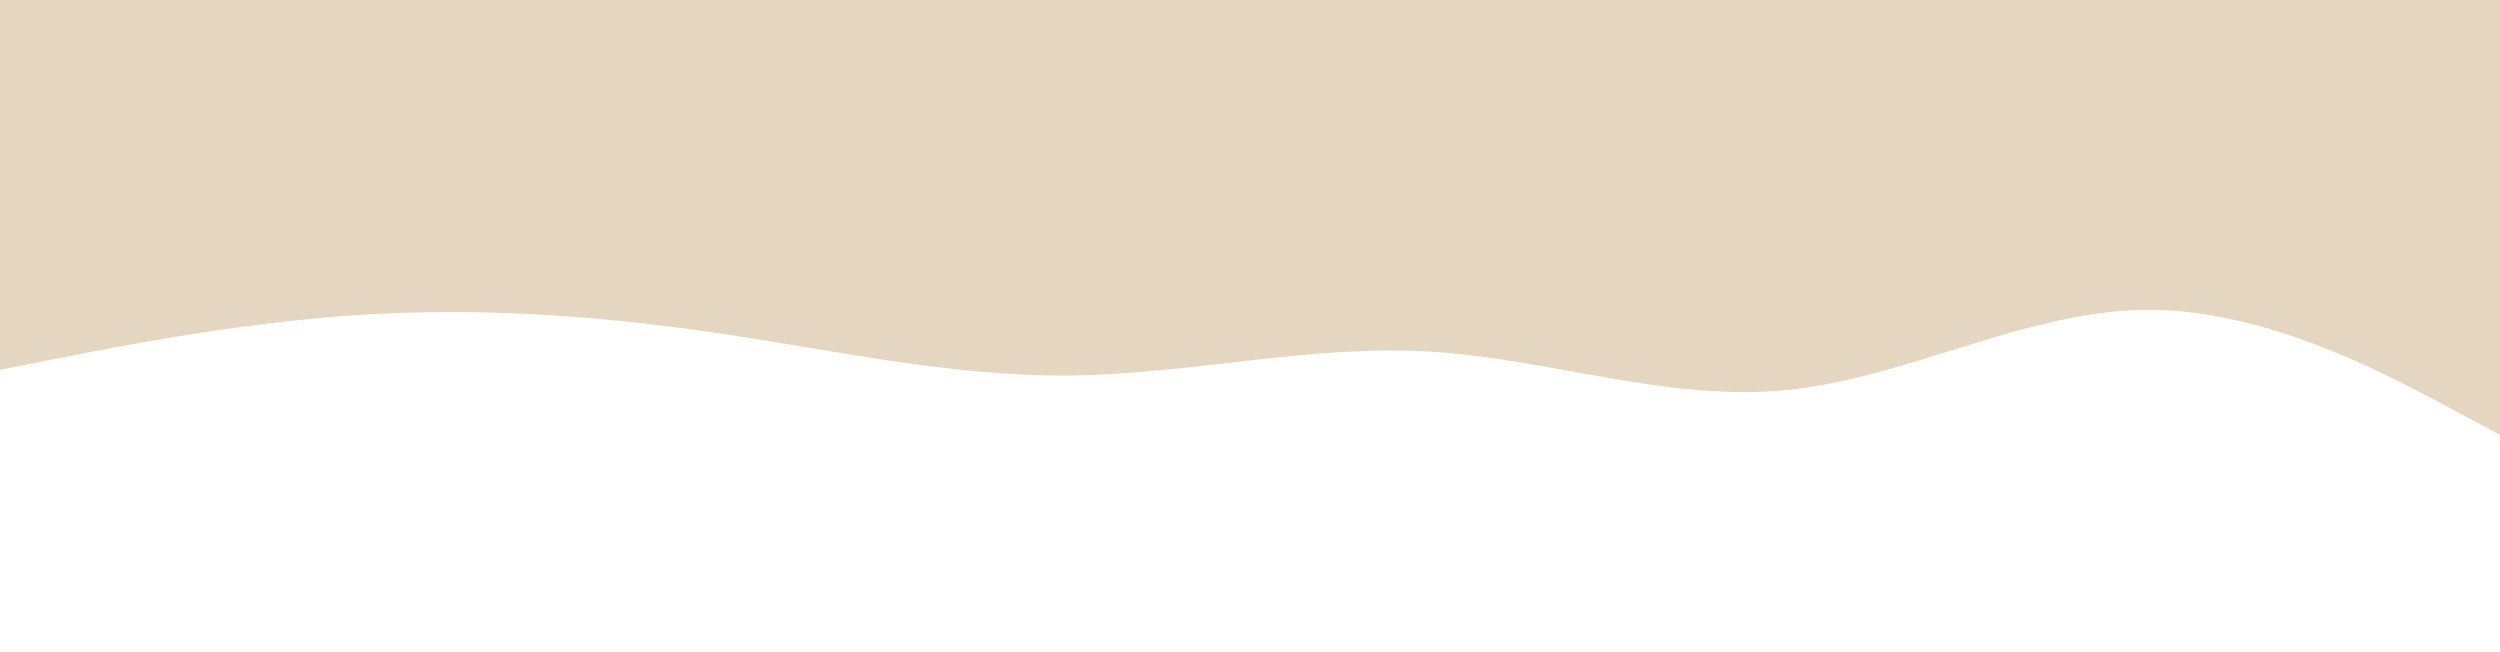
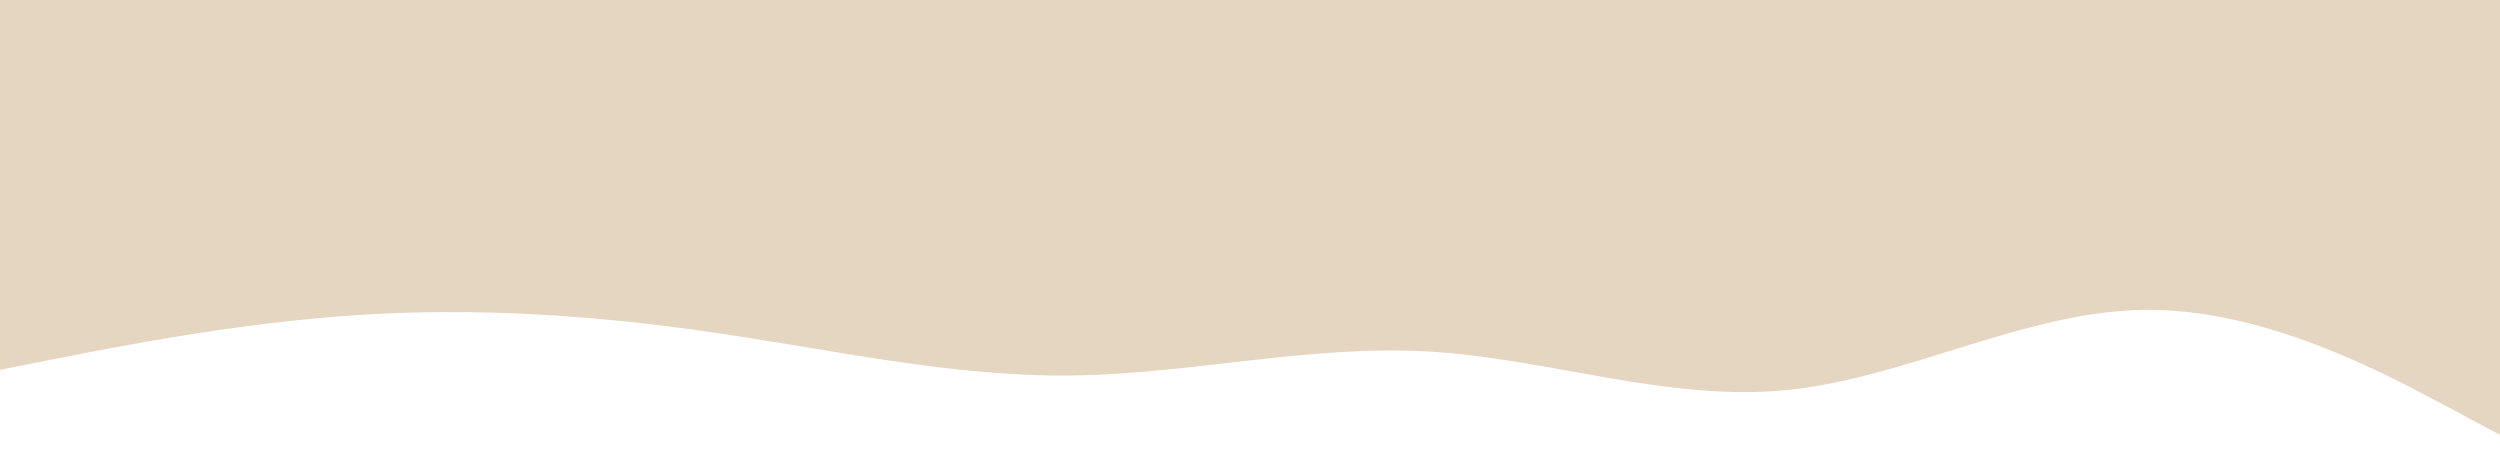
- <svg xmlns="http://www.w3.org/2000/svg" id="visual" viewBox="0 0 960 250" width="960" height="250" version="1.1">
+ <svg xmlns="http://www.w3.org/2000/svg" id="visual" viewBox="0 0 960 180" width="960" height="180" version="1.1">
  <path d="M0 142L22.8 137.5C45.7 133 91.3 124 137 121C182.7 118 228.3 121 274 127.7C319.7 134.3 365.3 144.7 411.2 144.2C457 143.7 503 132.3 548.8 135C594.7 137.7 640.3 154.3 686 149.8C731.7 145.3 777.3 119.7 823 119C868.7 118.3 914.3 142.7 937.2 154.8L960 167L960 0L937.2 0C914.3 0 868.7 0 823 0C777.3 0 731.7 0 686 0C640.3 0 594.7 0 548.8 0C503 0 457 0 411.2 0C365.3 0 319.7 0 274 0C228.3 0 182.7 0 137 0C91.3 0 45.7 0 22.8 0L0 0Z" fill="#E5D6C2" stroke-linecap="round" stroke-linejoin="miter" />
</svg>
